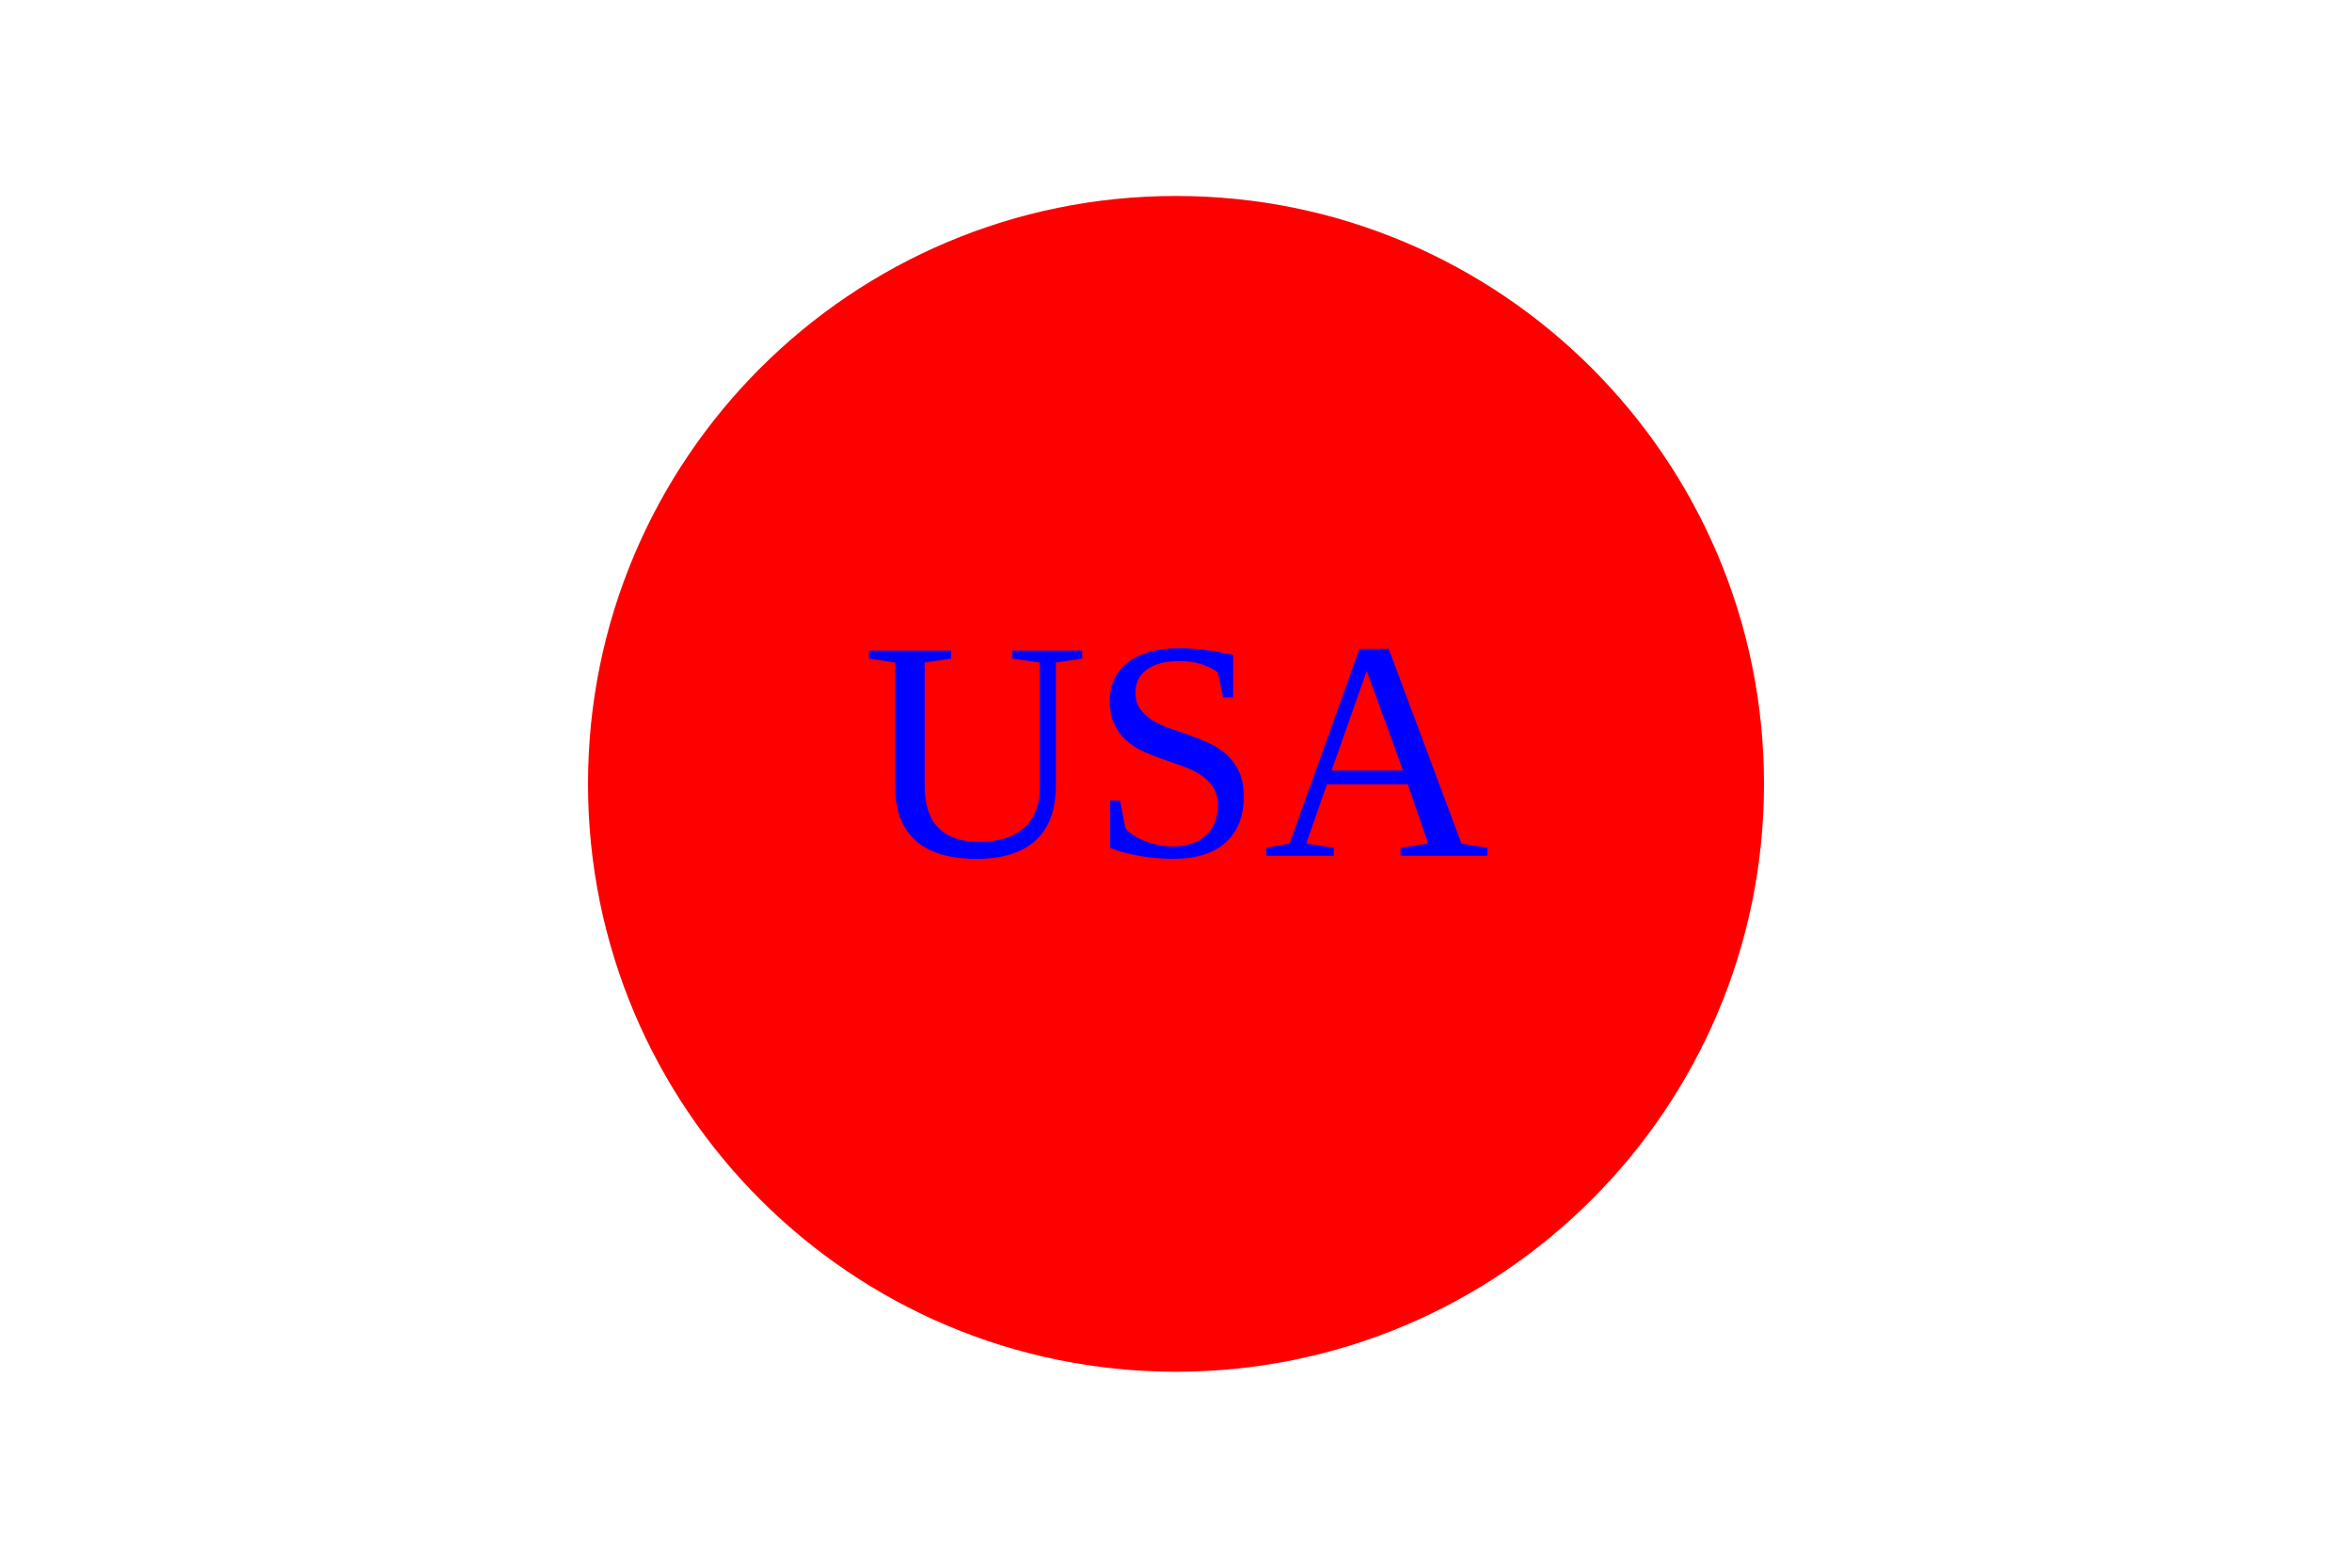
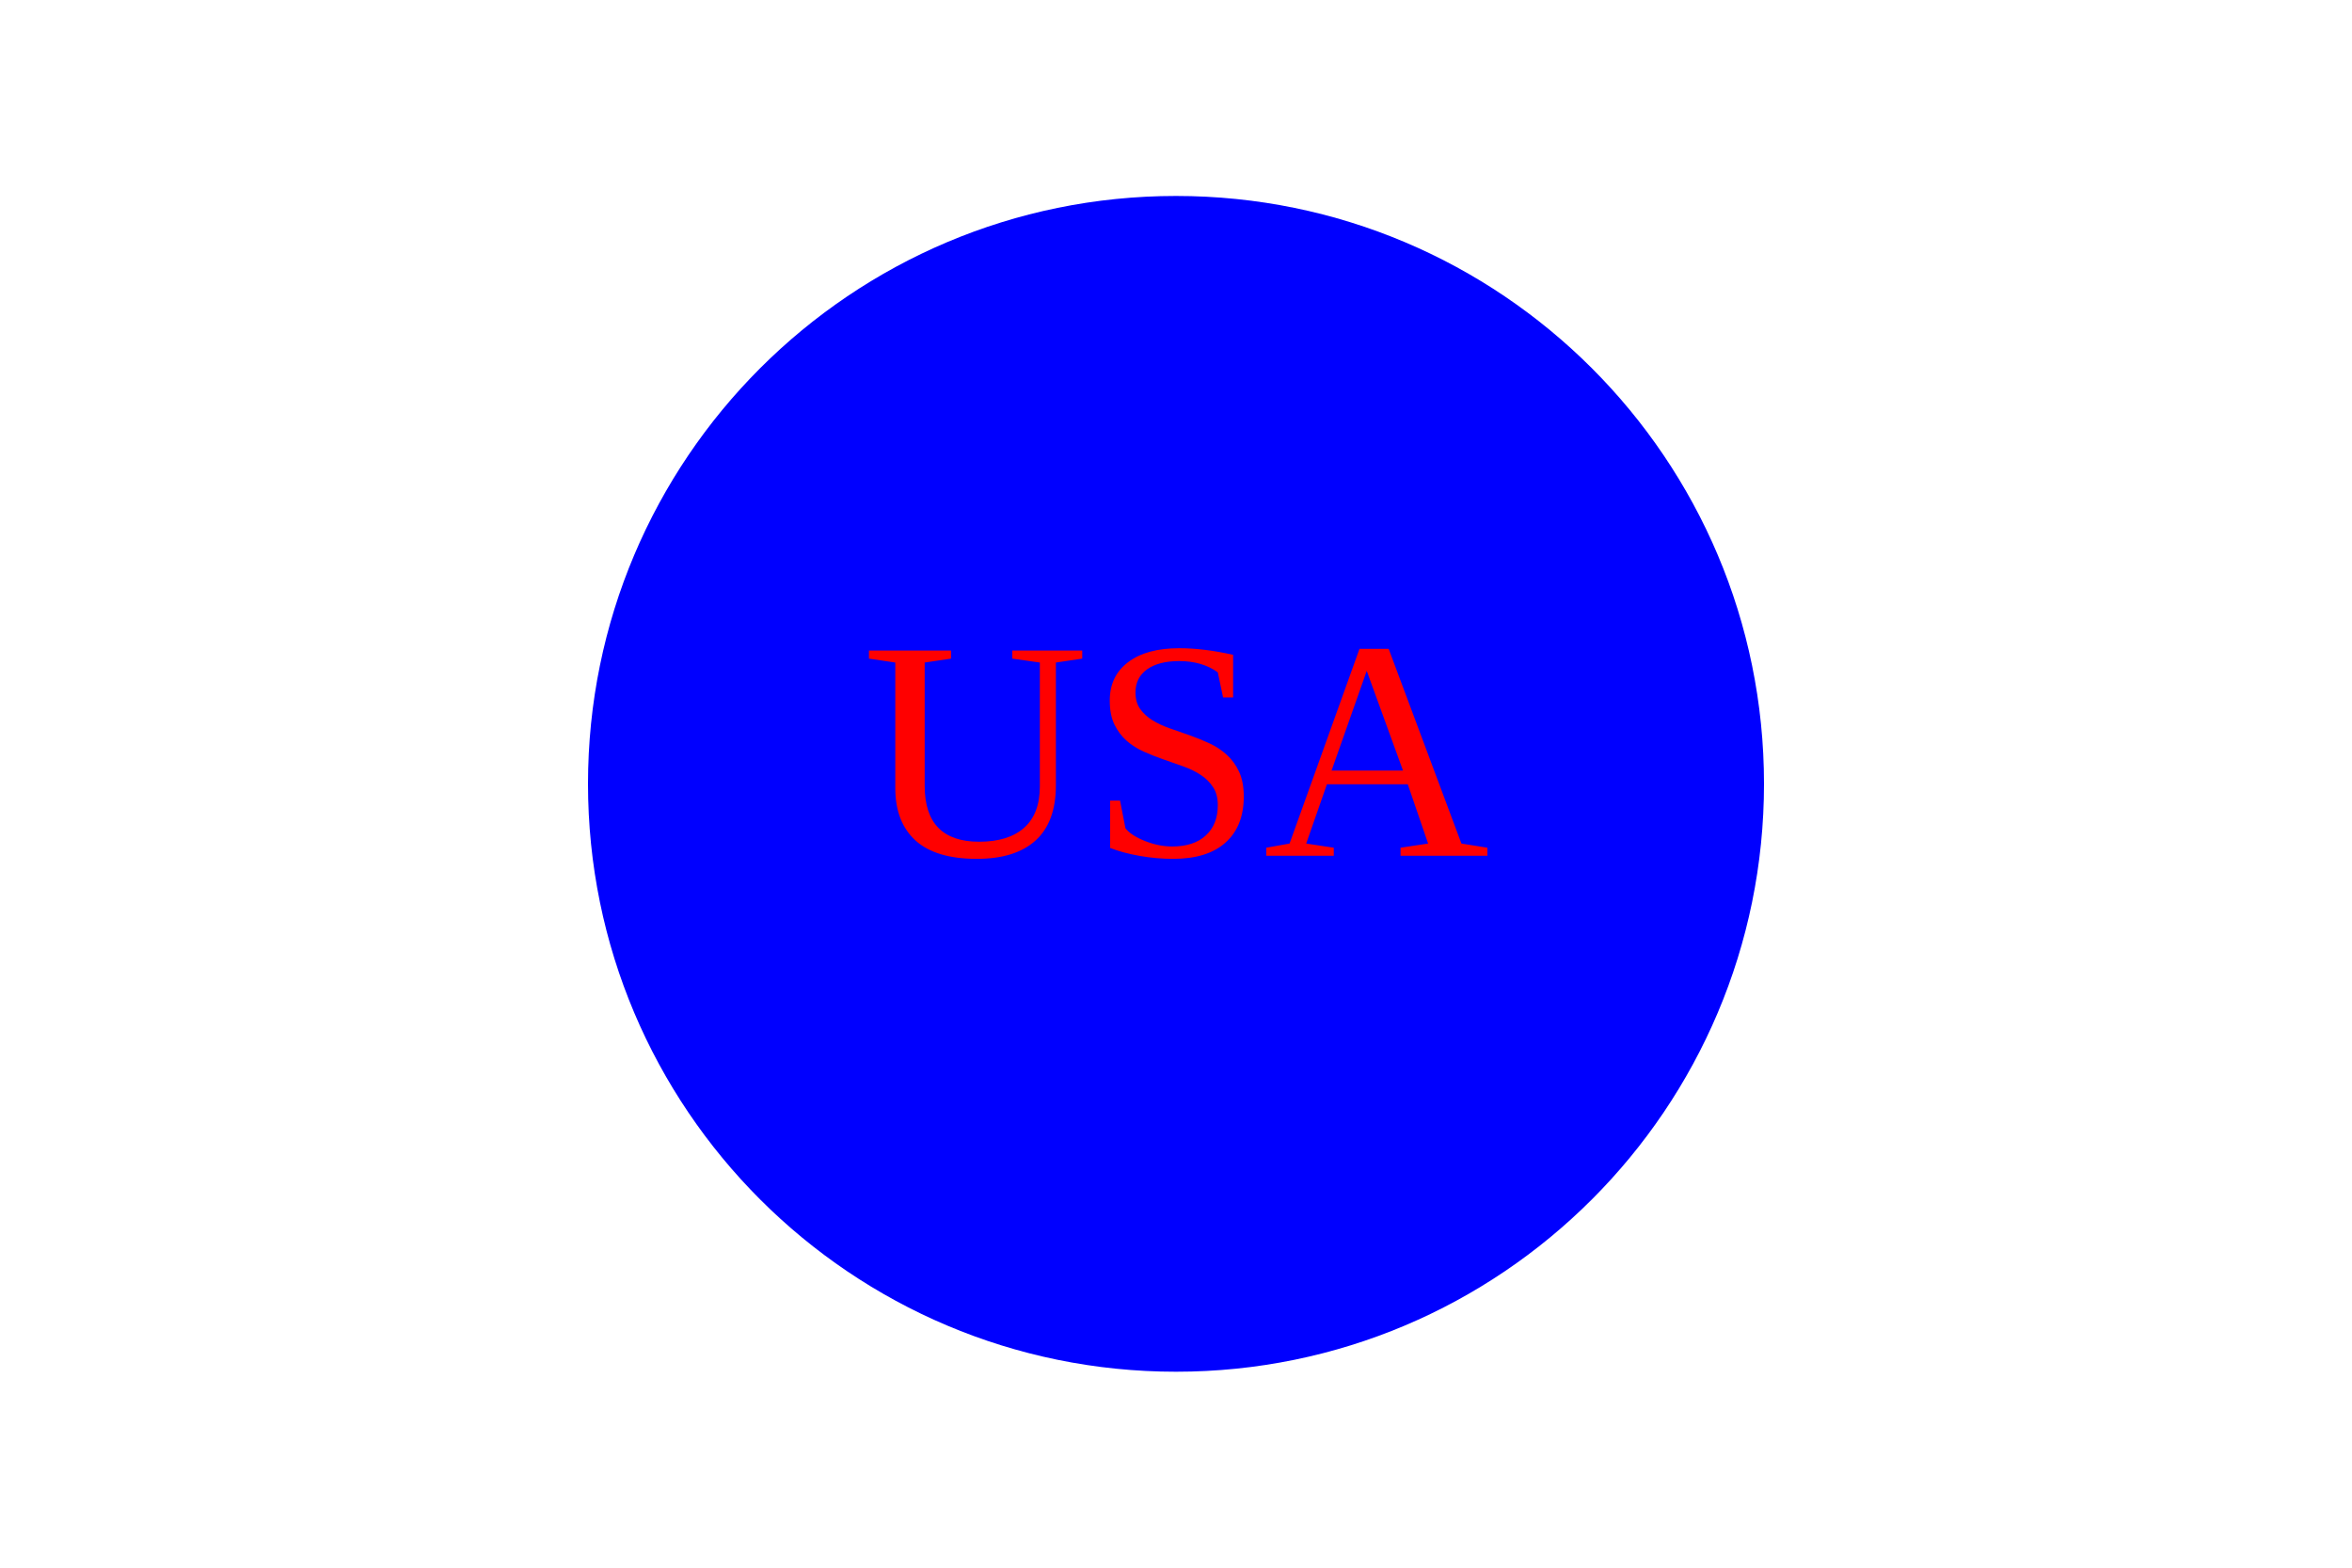
<svg xmlns="http://www.w3.org/2000/svg" width="300" height="200" version="1.1">
-   <circle cx="150" cy="100" r="75" fill="red" />
-   <text x="150" y="100" dominant-baseline="middle" text-anchor="middle" font-size="40" fill="blue">USA</text>
+   <circle cx="150" cy="100" r="75" fill="blue" />
+   <text x="150" y="100" dominant-baseline="middle" text-anchor="middle" font-size="40" fill="red">USA</text>
</svg>
